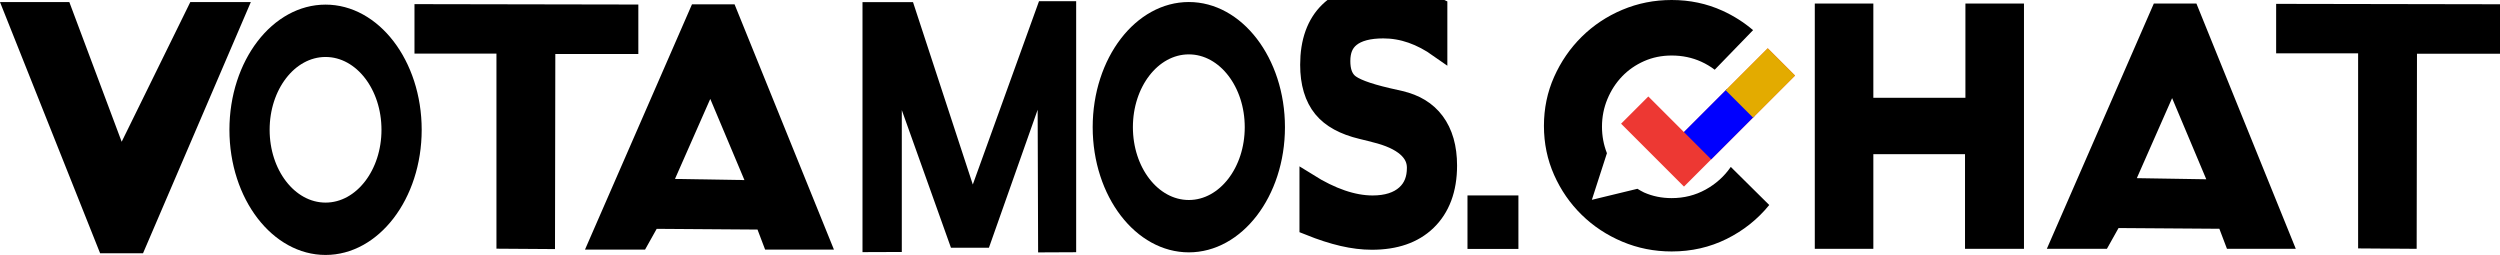
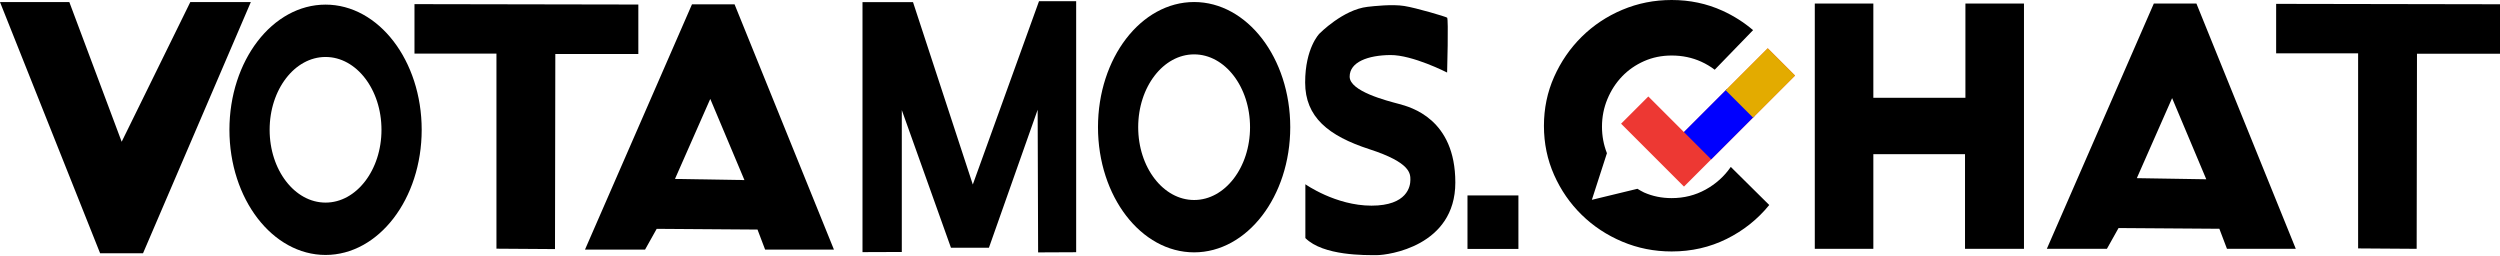
- <svg xmlns="http://www.w3.org/2000/svg" width="1123.294" height="114.554" viewBox="0 0 1123.294 114.554" fill="none" version="1.1" id="svg11">
+ <svg xmlns="http://www.w3.org/2000/svg" width="1123.294" height="114.639" viewBox="0 0 1123.294 114.639" fill="none" version="1.1" id="svg11">
  <defs id="defs11" />
  <g id="wordmark" fill="#000000" transform="translate(243.9898,-0.06601848)">
    <path d="m 787.55,111.863 h -30.921 l -3.423,-9.01 -45.3,-0.324 -5.226,9.334 H 675.687 L 723.762,1.658 h 19.137 z M 747.331,80.618 731.979,44.147 716.122,80.113 Z" id="path1" />
    <path d="m 130.716,112.221 h -30.921 l -3.423,-9.01 -45.3,-0.324 -5.226,9.334 h -26.993 L 66.928,2.016 h 19.137 z m -40.219,-31.246 -15.352,-36.471 -15.857,35.966 z" id="path1-7" />
    <path d="m 879.304,1.982 v 22.236 h -37.3 l -0.144,87.645 -26.308,-0.18 V 24.038 H 778.721 V 1.802 Z" id="path2" />
    <path d="M 42.826,2.103 V 24.339 h -37.3 l -0.144,87.645 -26.308,-0.18 V 24.158 h -36.831 V 1.923 Z" id="path2-8" />
    <path d="M 597.737,1.658 V 44.003 h 41.372 V 1.658 h 26.307 V 111.863 H 638.928 V 69.338 H 597.737 V 111.863 H 571.429 V 1.658 Z" id="path3" />
    <path d="m 438.261,87.877 h -22.884 v 24.038 h 22.884 z" id="path8" />
    <path d="m -243.99,1 h 31.152 L -189.32,63.757 -158.485,1 h 27.195 l -48.436,112.867 h -19.279 z" id="path1-4-3" style="stroke-width:1.215" />
    <g id="brand-mark-1" transform="matrix(0.24039,0,0,0.3129817,-144.2128,11.8554)">
      <rect width="157.883" height="0" x="398.854" y="-232.383" fill="#0000ff" transform="rotate(45)" id="rect4-8" />
      <circle style="fill:none;stroke:#000000;stroke-width:75.16;stroke-dasharray:none;stroke-opacity:1" id="path6-0" cx="193.442" cy="148.652" r="142.109" />
    </g>
    <path style="fill:#000000;fill-opacity:1;stroke:none;stroke-width:23.612;stroke-dasharray:none;stroke-opacity:1" d="M 143.546,113.348 V 1.033 h 22.7 L 193.106,82.975 222.857,0.6 h 16.692 V 113.393 l -17.095,0.08 -0.208,-64.097 -21.89,61.99 h -17.065 l -22.085,-61.838 v 63.755 z" id="path7" />
-     <text xml:space="preserve" style="font-style:normal;font-variant:normal;font-weight:normal;font-stretch:normal;font-size:172.671px;font-family:'Andale Mono';-inkscape-font-specification:'Andale Mono';writing-mode:lr-tb;direction:ltr;fill:#000000;fill-opacity:1;stroke:#000000;stroke-width:9.16;stroke-dasharray:none;stroke-opacity:1" x="361.259" y="94.852" id="text8" transform="scale(0.9072512,1.102231)">
-       <tspan id="tspan8" x="361.259" y="94.852" style="font-style:normal;font-variant:normal;font-weight:normal;font-stretch:normal;font-family:'Andale Mono';-inkscape-font-specification:'Andale Mono';stroke:#000000;stroke-width:9.16;stroke-dasharray:none;stroke-opacity:1">s</tspan>
-     </text>
-     <g id="brand-mark-1-5" transform="matrix(0.24039,0,0,0.3129817,243.6664,10.68801)">
+     <g id="brand-mark-1-5" transform="matrix(0.24039,0,0,0.3129817,246.0478,10.68801)">
      <rect width="157.883" height="0" x="398.854" y="-232.383" fill="#0000ff" transform="rotate(45)" id="rect4-8-3" />
      <circle style="fill:none;stroke:#000000;stroke-width:75.16;stroke-dasharray:none;stroke-opacity:1" id="path6-0-5" cx="193.442" cy="148.652" r="142.109" />
    </g>
+     <path style="fill:#000000;stroke:none;stroke-width:8.354" d="M 342.535,107.032 V 82.857 c 0,0 13.593,9.612 29.709,9.612 16.117,0 17.476,-8.738 17.476,-11.554 0,-2.816 0.194,-7.767 -18.35,-13.787 -18.544,-6.02 -28.933,-14.466 -28.933,-30.001 0,-15.534 6.408,-21.942 6.408,-21.942 0,0 10.601,-10.815 21.634,-12.051 2.899,-0.325 11.085,-1.25 16.522,-0.377 5.437,0.874 18.544,4.757 19.224,5.243 0.68,0.485 0,24.661 0,24.661 0,0 -15.534,-7.961 -25.535,-7.864 -10,0.097 -18.253,3.107 -18.253,9.709 0,6.602 16.669,10.794 22.039,12.233 5.371,1.439 25.438,6.699 25.438,35.341 0,28.642 -30.195,32.622 -35.244,32.622 -5.049,0 -24.078,0.388 -32.137,-7.67 z" id="path5" />
  </g>
  <g id="brand-mark" transform="matrix(0.32362,0,0,0.32362,693.5998,-0.06601848)">
    <path d="m 224.802,263.436 c -14.289,7.883 -29.974,11.825 -47.111,11.825 -13.769,0 -26.526,-2.6 -38.297,-7.801 -3.284,-1.451 -6.159,-3.395 -9.225,-5.147 l -63.262,15.33 20.914,-64.741 c -4.544,-11.551 -6.87,-23.815 -6.87,-36.873 0,-13.441 2.518,-26.197 7.555,-38.297 5.036,-12.099 11.853,-22.583 20.421,-31.48 8.541,-8.897 18.724,-15.932 30.467,-21.16 11.744,-5.202 24.501,-7.802 38.297,-7.802 14.782,0 28.442,2.847 41.062,8.568 6.761,3.066 12.975,6.816 18.724,11.141 l 53.27,-54.94 C 278.018,31.219 263.866,22.185 248.208,15.068 226.363,5.158 202.876,0.204 177.691,0.204 153.52,0.204 130.662,4.748 109.173,13.809 87.684,22.869 68.878,35.407 52.754,51.339 36.631,67.299 23.874,85.858 14.458,107.018 5.04,128.179 0.36,150.845 0.36,175.016 c 0,24.172 4.708,46.865 14.098,68.026 9.39,21.16 22.173,39.638 38.297,55.405 16.123,15.795 34.93,28.223 56.418,37.284 21.489,9.061 44.347,13.605 68.518,13.605 27.539,0 52.97,-5.803 76.32,-17.382 23.323,-11.58 43.06,-27.293 59.183,-47.112 l -53.407,-52.887 c -9.034,13.085 -20.695,23.597 -34.985,31.481 z" fill="#000000" id="path9" />
    <path d="M 194.8,259.275 107.476,171.95 145.28,134.146 194.8,183.639 311.169,67.271 349,105.075 Z" fill="#ed3833" id="path10" />
    <rect width="53.614" height="84.767" x="267.475" y="-92.662" fill="#0000ff" transform="rotate(45)" id="rect10" />
    <rect width="53.653" height="82.482" x="267.481" y="-172.395" fill="#e3ab00" transform="rotate(45)" id="rect11" />
  </g>
</svg>
